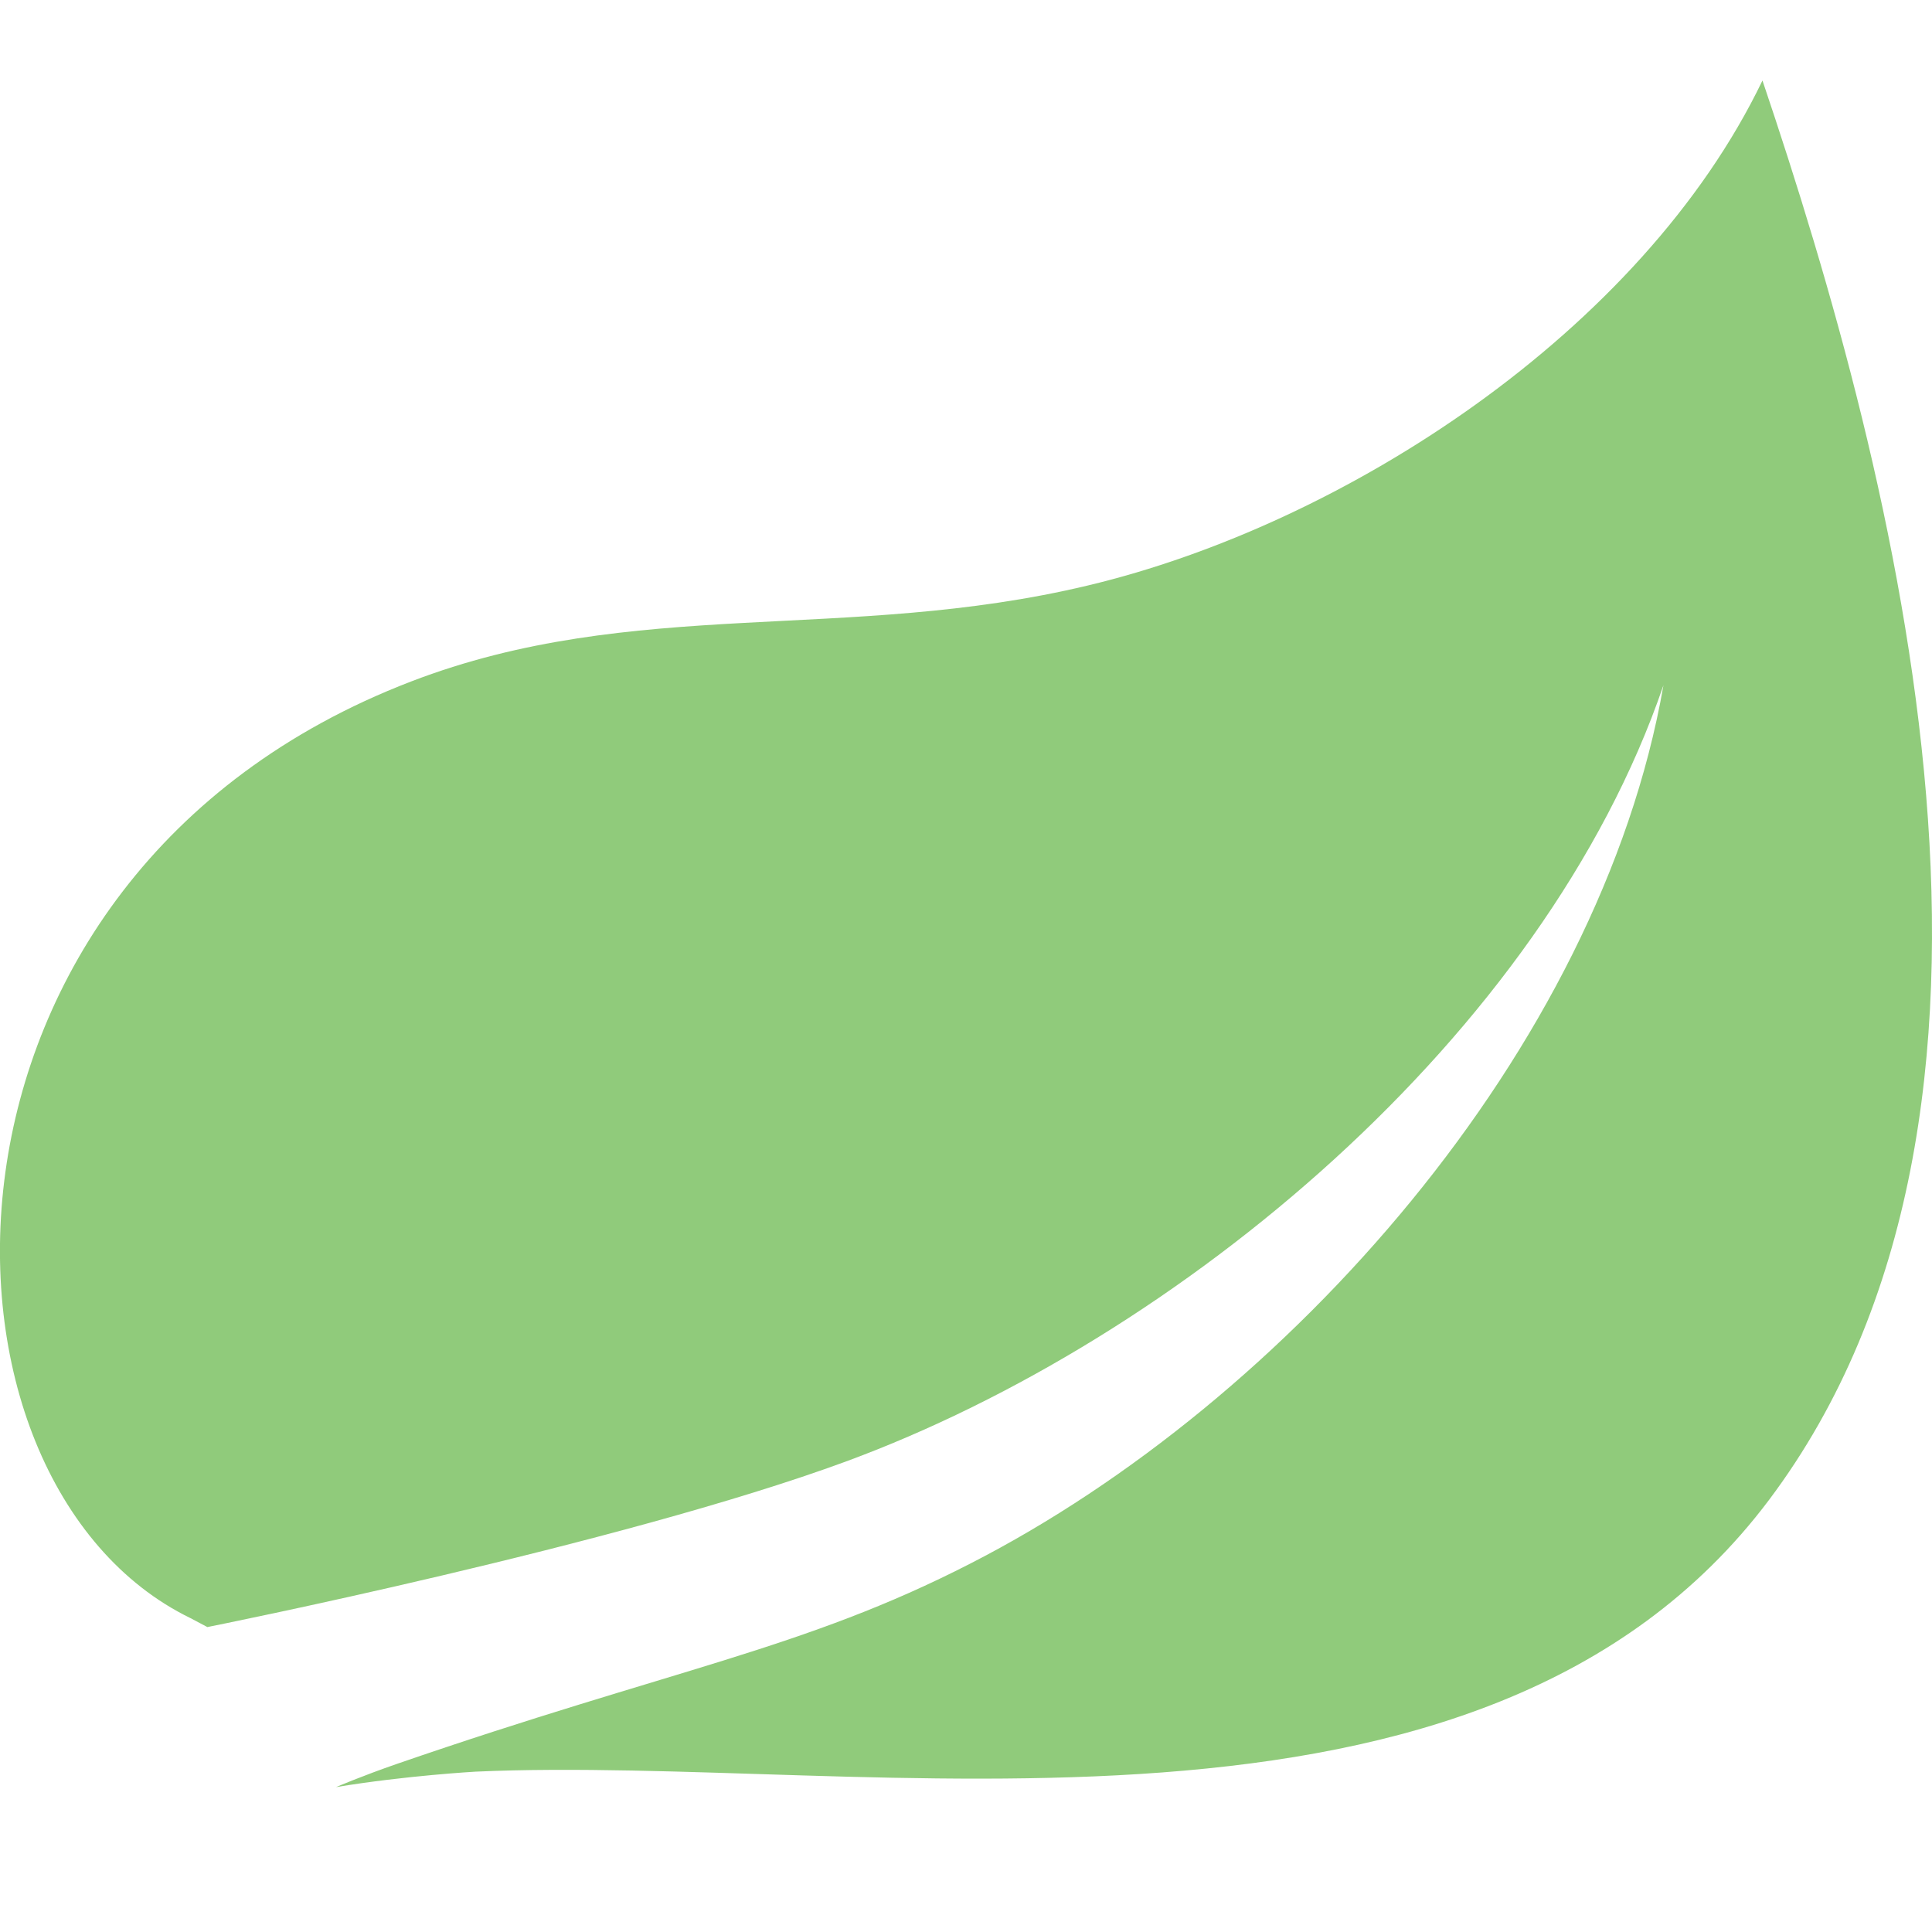
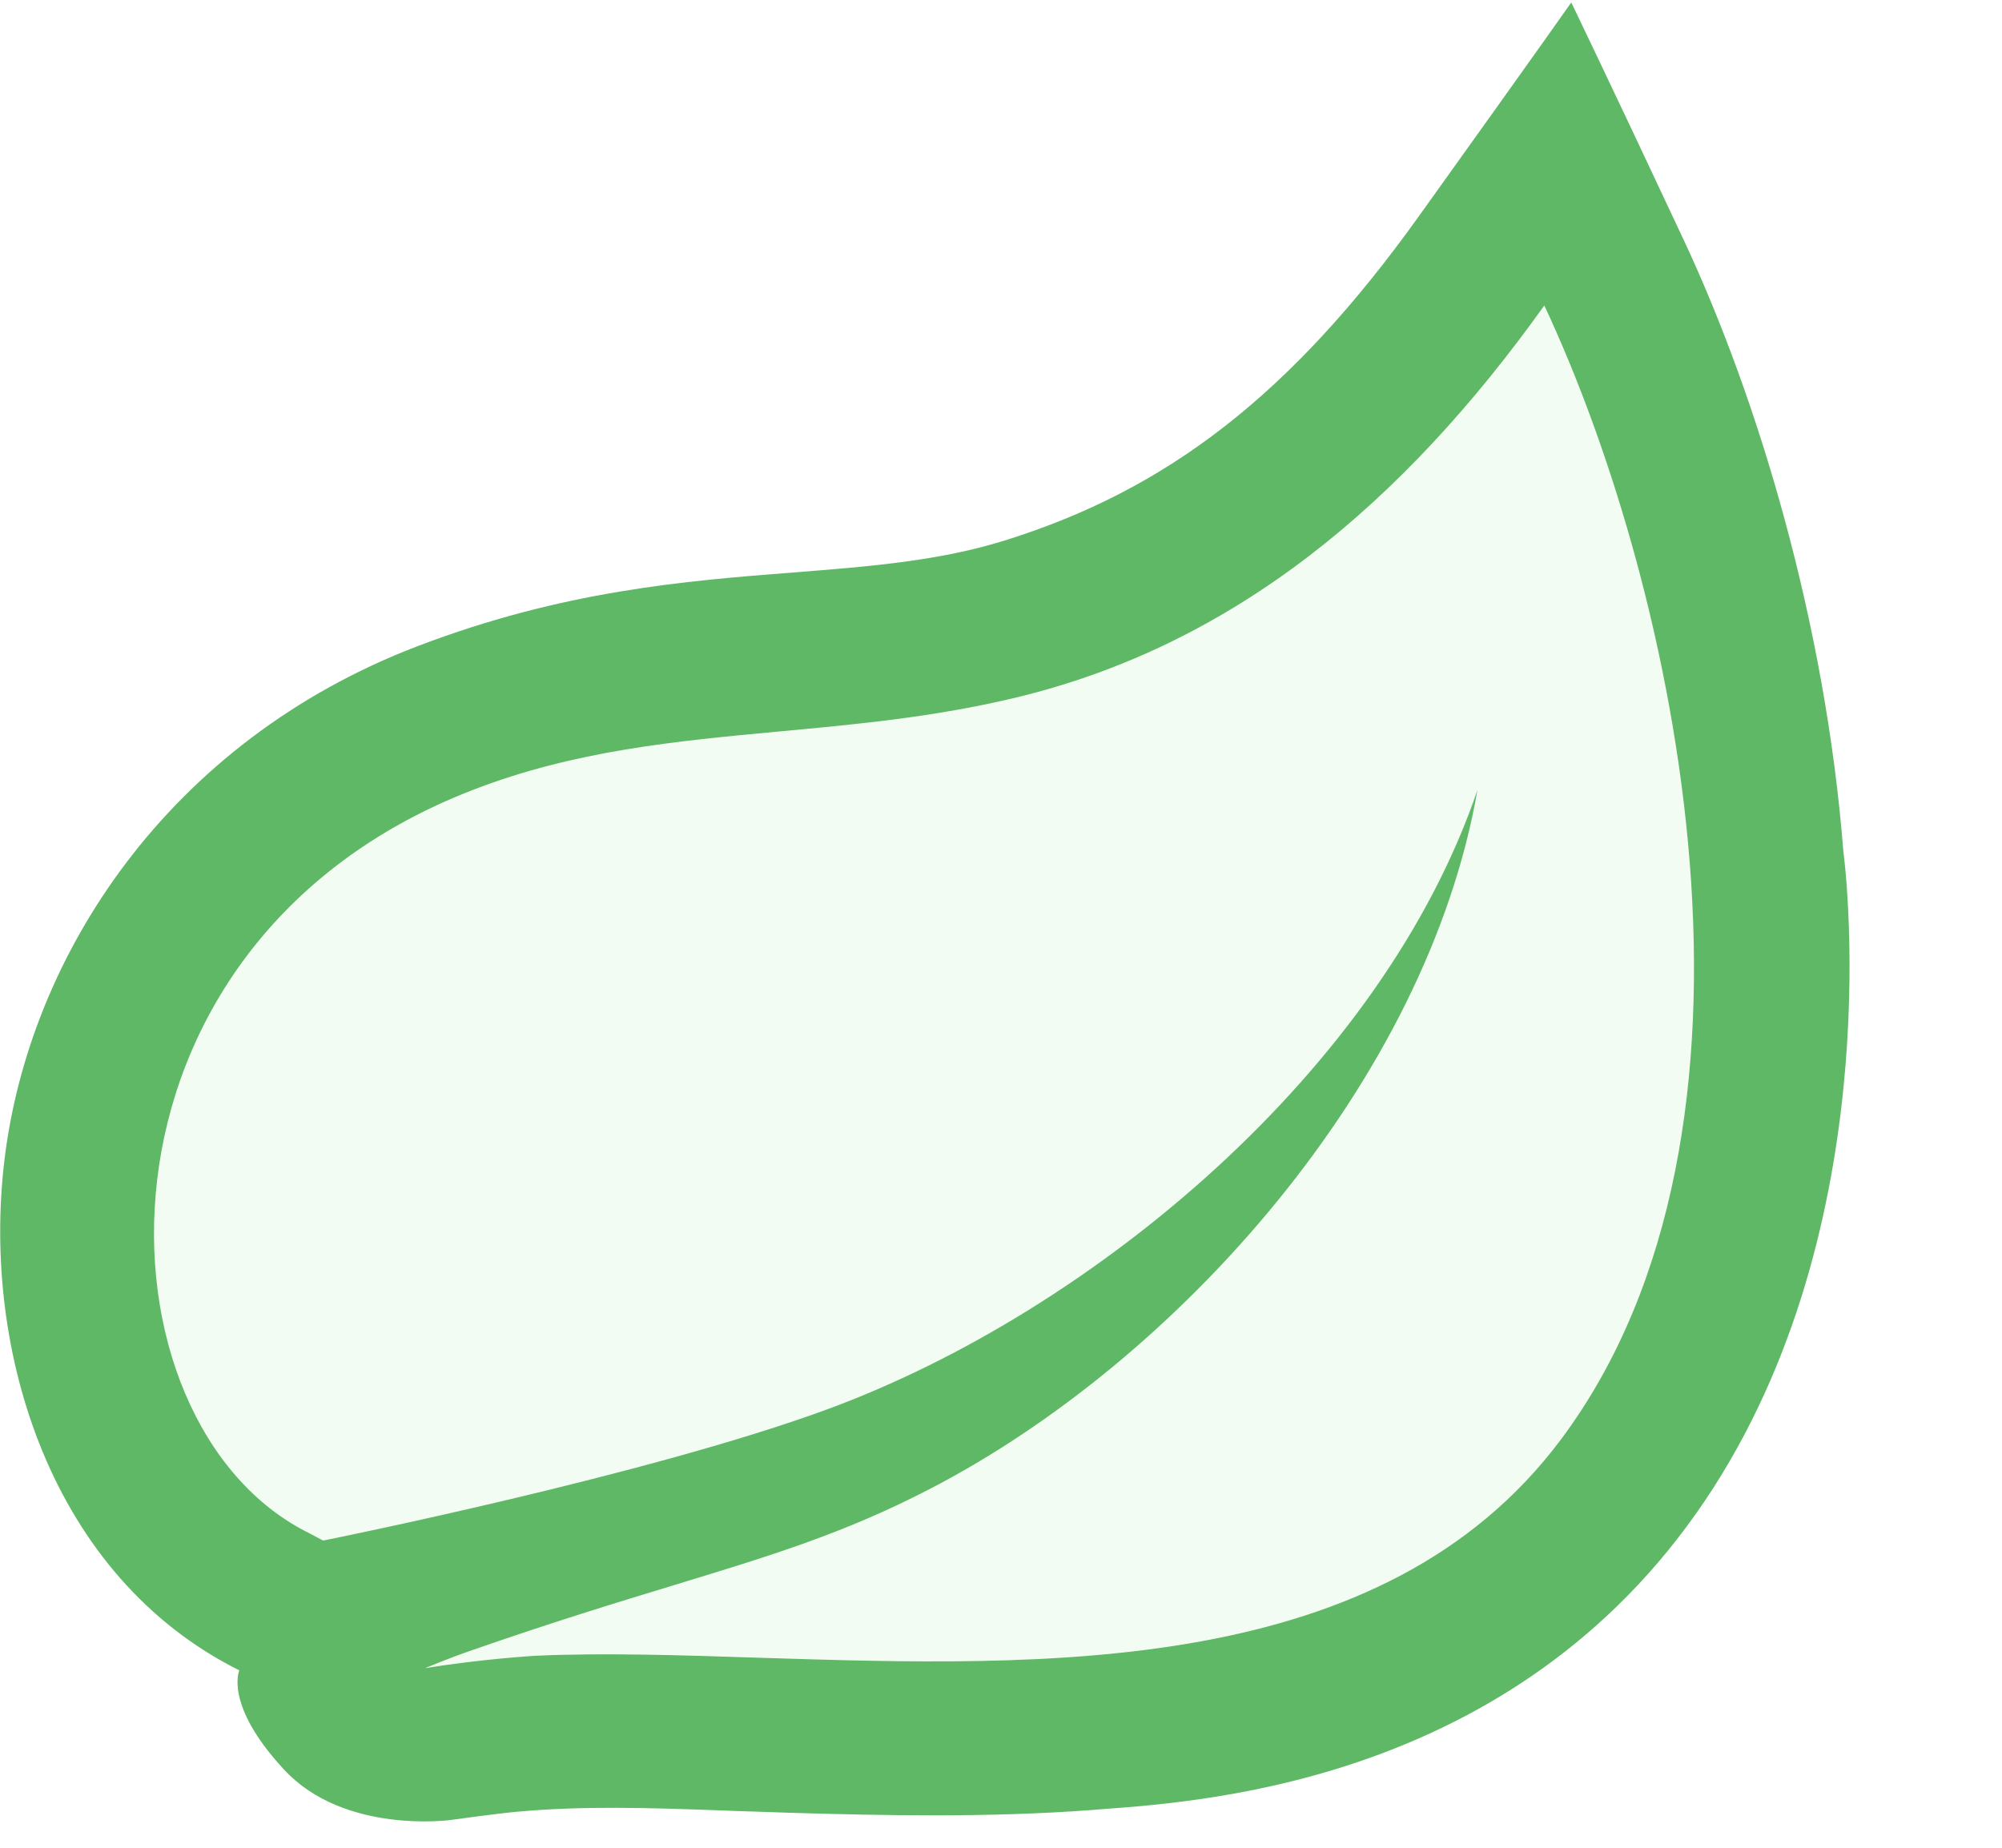
- <svg xmlns="http://www.w3.org/2000/svg" width="12" height="12" viewBox="0 0 12 12">
-   <path fill="#62B543" fill-opacity=".7" fill-rule="evenodd" d="M10.988,9.316 C9.204,11.69 5.397,10.894 2.955,11.004 C2.955,11.004 2.522,11.028 2.087,11.1 C2.087,11.1 2.251,11.03 2.462,10.957 C4.176,10.365 4.987,10.246 6.03,9.71 C7.987,8.708 9.936,6.524 10.332,4.256 C9.586,6.438 7.32,8.316 5.256,9.077 C3.843,9.597 1.288,10.106 1.288,10.106 L1.184,10.051 C-0.554,9.206 -0.602,5.445 2.553,4.233 C3.937,3.701 5.26,3.994 6.755,3.637 C8.35,3.258 10.197,2.059 10.947,0.5 C11.79,2.996 12.801,6.901 10.988,9.316 Z" />
+ <svg xmlns="http://www.w3.org/2000/svg" width="13" height="12" viewBox="0 0 13 12" fill="none">
+   <path fill-rule="evenodd" clip-rule="evenodd" d="M10.137 9.347C8.659 11.325 5.503 10.661 3.479 10.753C3.479 10.753 3.121 10.774 2.76 10.834C2.76 10.834 2.897 10.775 3.071 10.715C4.492 10.221 5.164 10.121 6.028 9.675C7.65 8.84 9.266 7.02 9.594 5.13C8.976 6.949 7.097 8.513 5.387 9.147C4.216 9.581 2.098 10.005 2.098 10.005L2.012 9.959C0.572 9.255 0.456 6.14 3.071 5.13C4.218 4.686 5.355 4.829 6.594 4.531C8.016 4.19 9.112 3.266 10.028 1.984C10.899 3.844 11.64 7.334 10.137 9.347Z" fill="#F2FCF3" />
+   <path fill-rule="evenodd" clip-rule="evenodd" d="M5.135 11.773C5.74 11.791 6.417 11.805 7.088 11.755C7.107 11.753 7.127 11.752 7.149 11.75C7.879 11.697 9.916 11.547 11.125 9.664C12.289 7.852 11.97 5.53 11.97 5.53C11.853 4.044 11.416 2.59 10.934 1.56C10.452 0.531 10.203 0.016 10.203 0.016C10.203 0.016 10.047 0.24 9.215 1.402C8.383 2.565 7.578 3.18 6.531 3.508C6.098 3.644 5.645 3.679 5.149 3.718C4.447 3.773 3.658 3.835 2.71 4.197C1.093 4.816 0.186 6.205 0.028 7.541C-0.119 8.781 0.333 10.239 1.554 10.848C1.554 10.848 1.453 11.07 1.844 11.492C2.234 11.914 2.923 11.82 2.923 11.82C2.923 11.82 3.227 11.778 3.348 11.767C3.787 11.726 4.226 11.741 4.666 11.757C4.743 11.76 4.82 11.763 4.898 11.765L5.135 11.773ZM4.932 10.766C6.797 10.825 8.981 10.895 10.137 9.347C11.64 7.334 10.899 3.844 10.028 1.984C9.112 3.266 8.016 4.19 6.594 4.531C6.069 4.657 5.562 4.704 5.065 4.75C4.389 4.813 3.732 4.874 3.071 5.13C0.456 6.14 0.572 9.255 2.012 9.959L2.098 10.005C2.098 10.005 4.216 9.581 5.387 9.147C7.097 8.513 8.976 6.949 9.594 5.13C9.266 7.02 7.65 8.84 6.028 9.675C5.48 9.958 5.009 10.102 4.375 10.295C4.01 10.406 3.591 10.534 3.071 10.715C2.897 10.775 2.76 10.834 2.76 10.834C3.121 10.774 3.479 10.753 3.479 10.753C3.92 10.733 4.414 10.749 4.932 10.766Z" fill="#5FB865" />
</svg>
